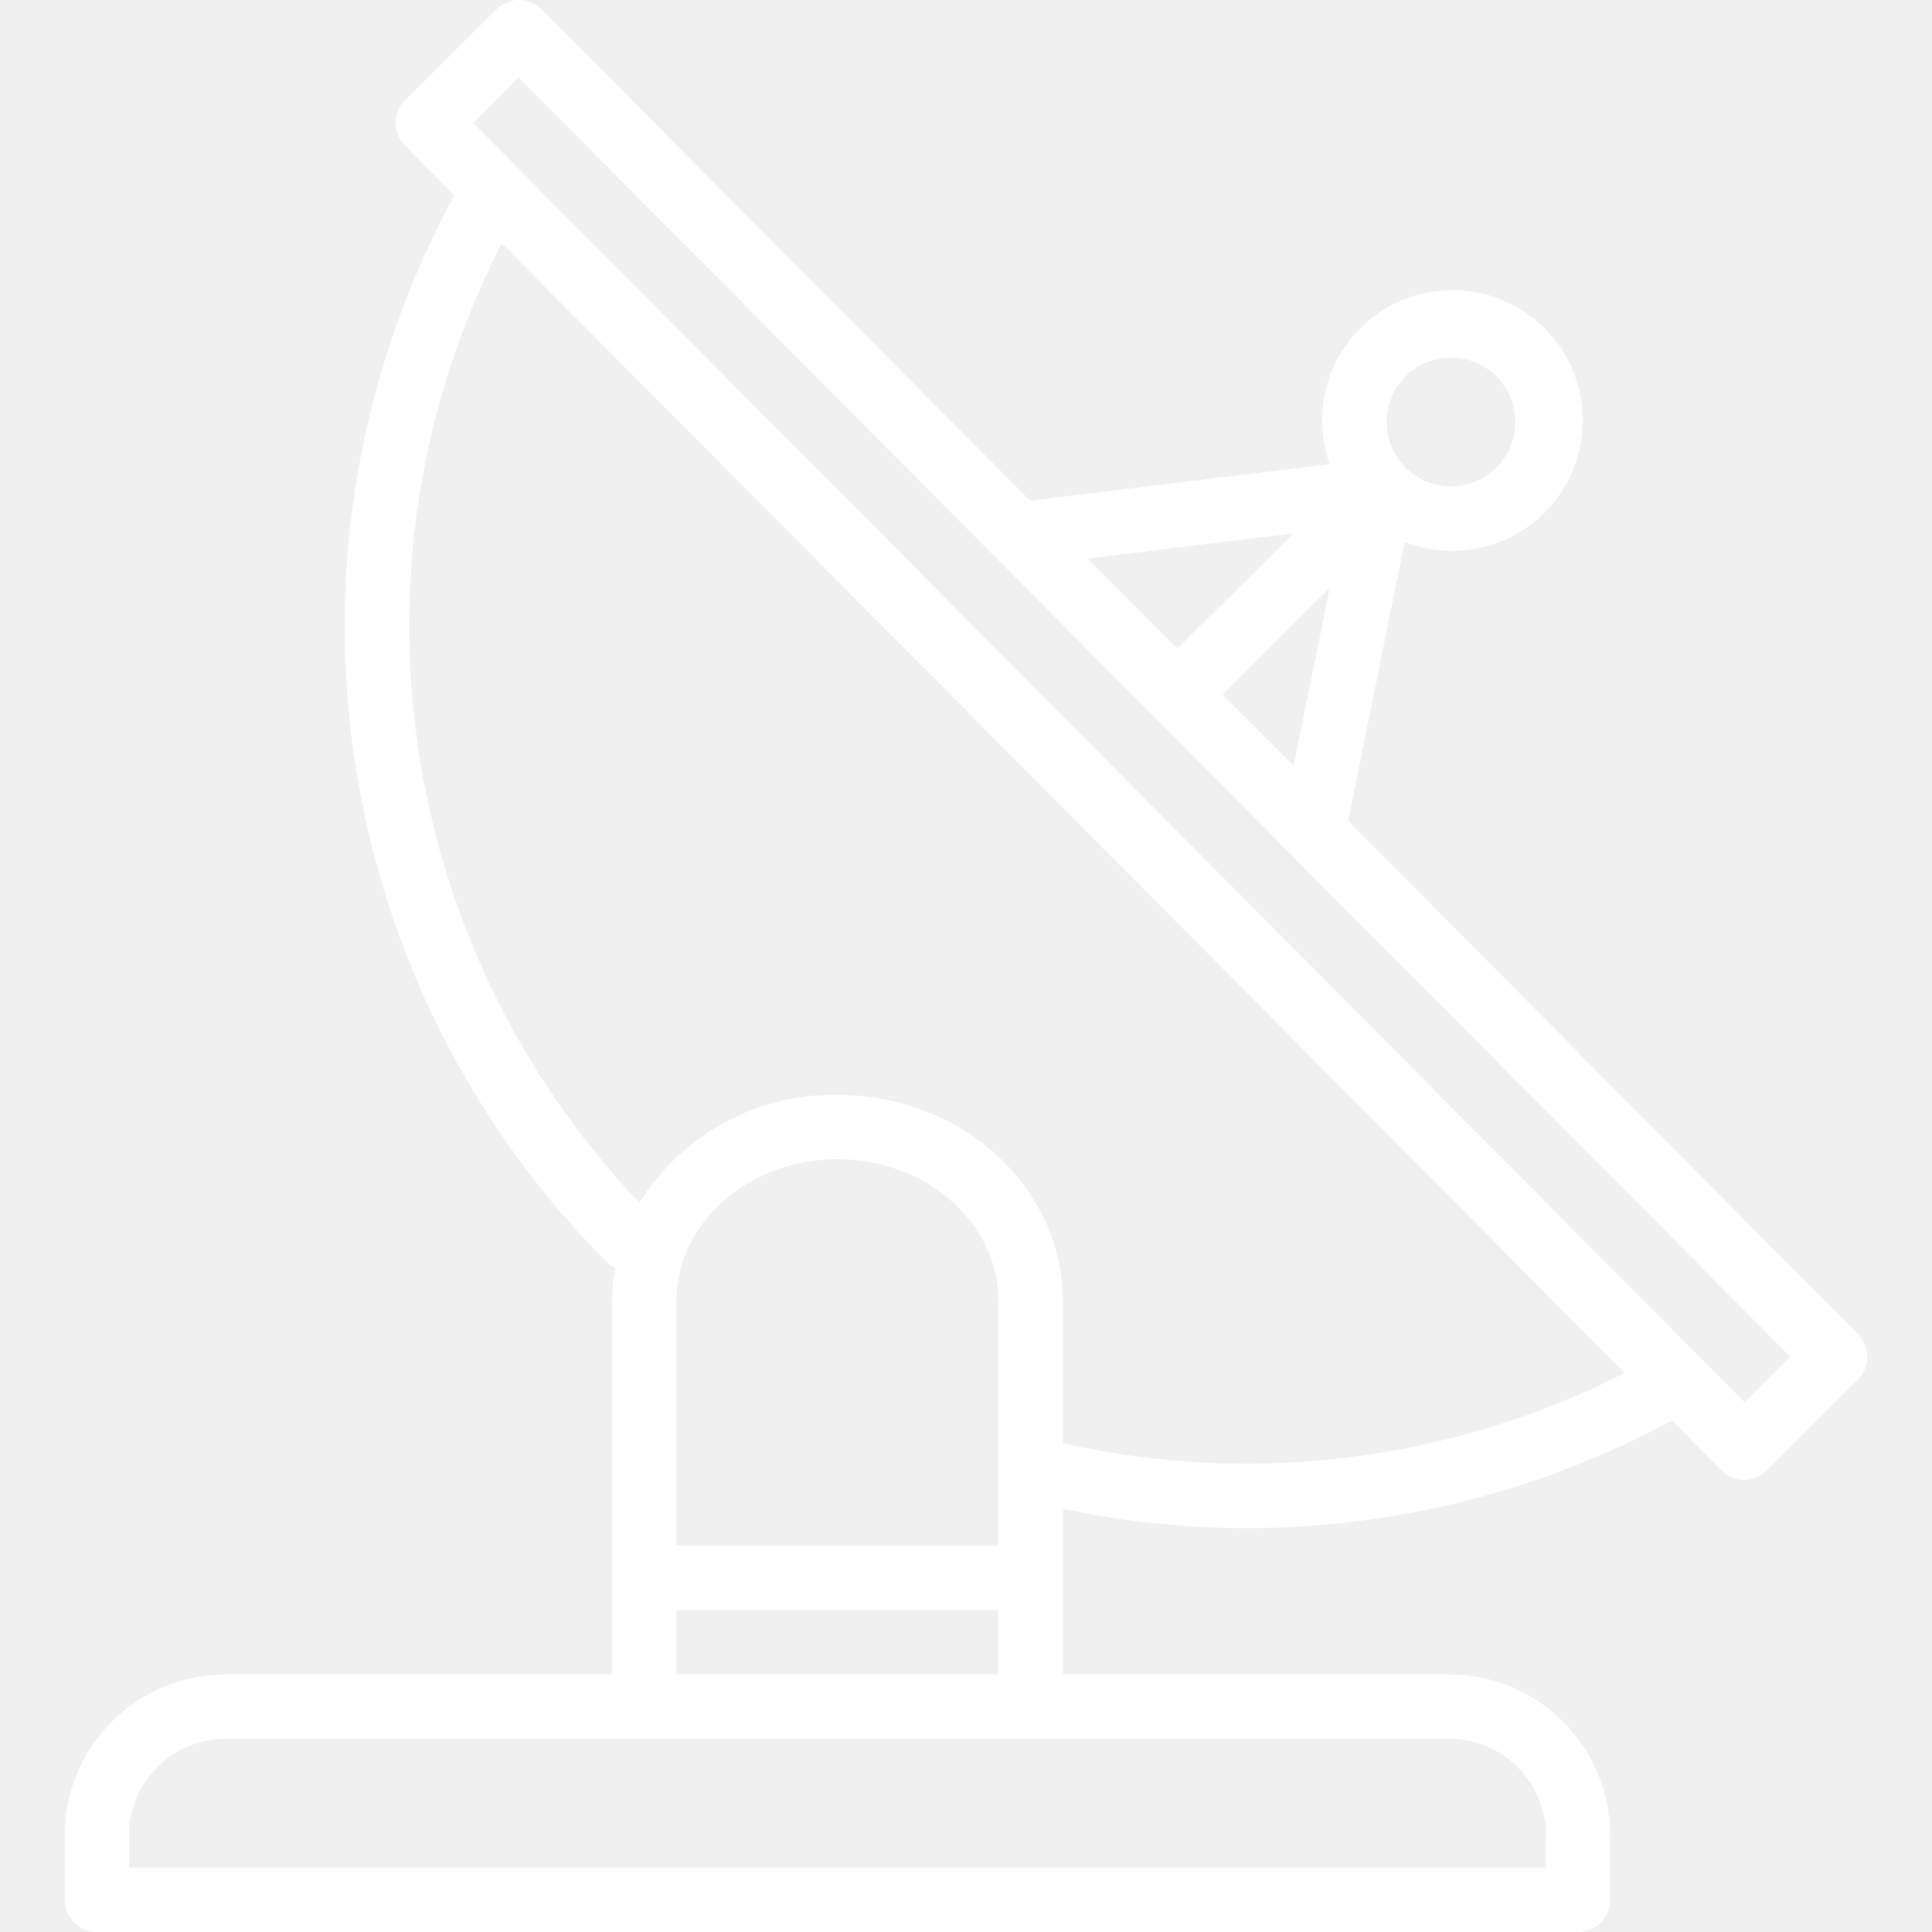
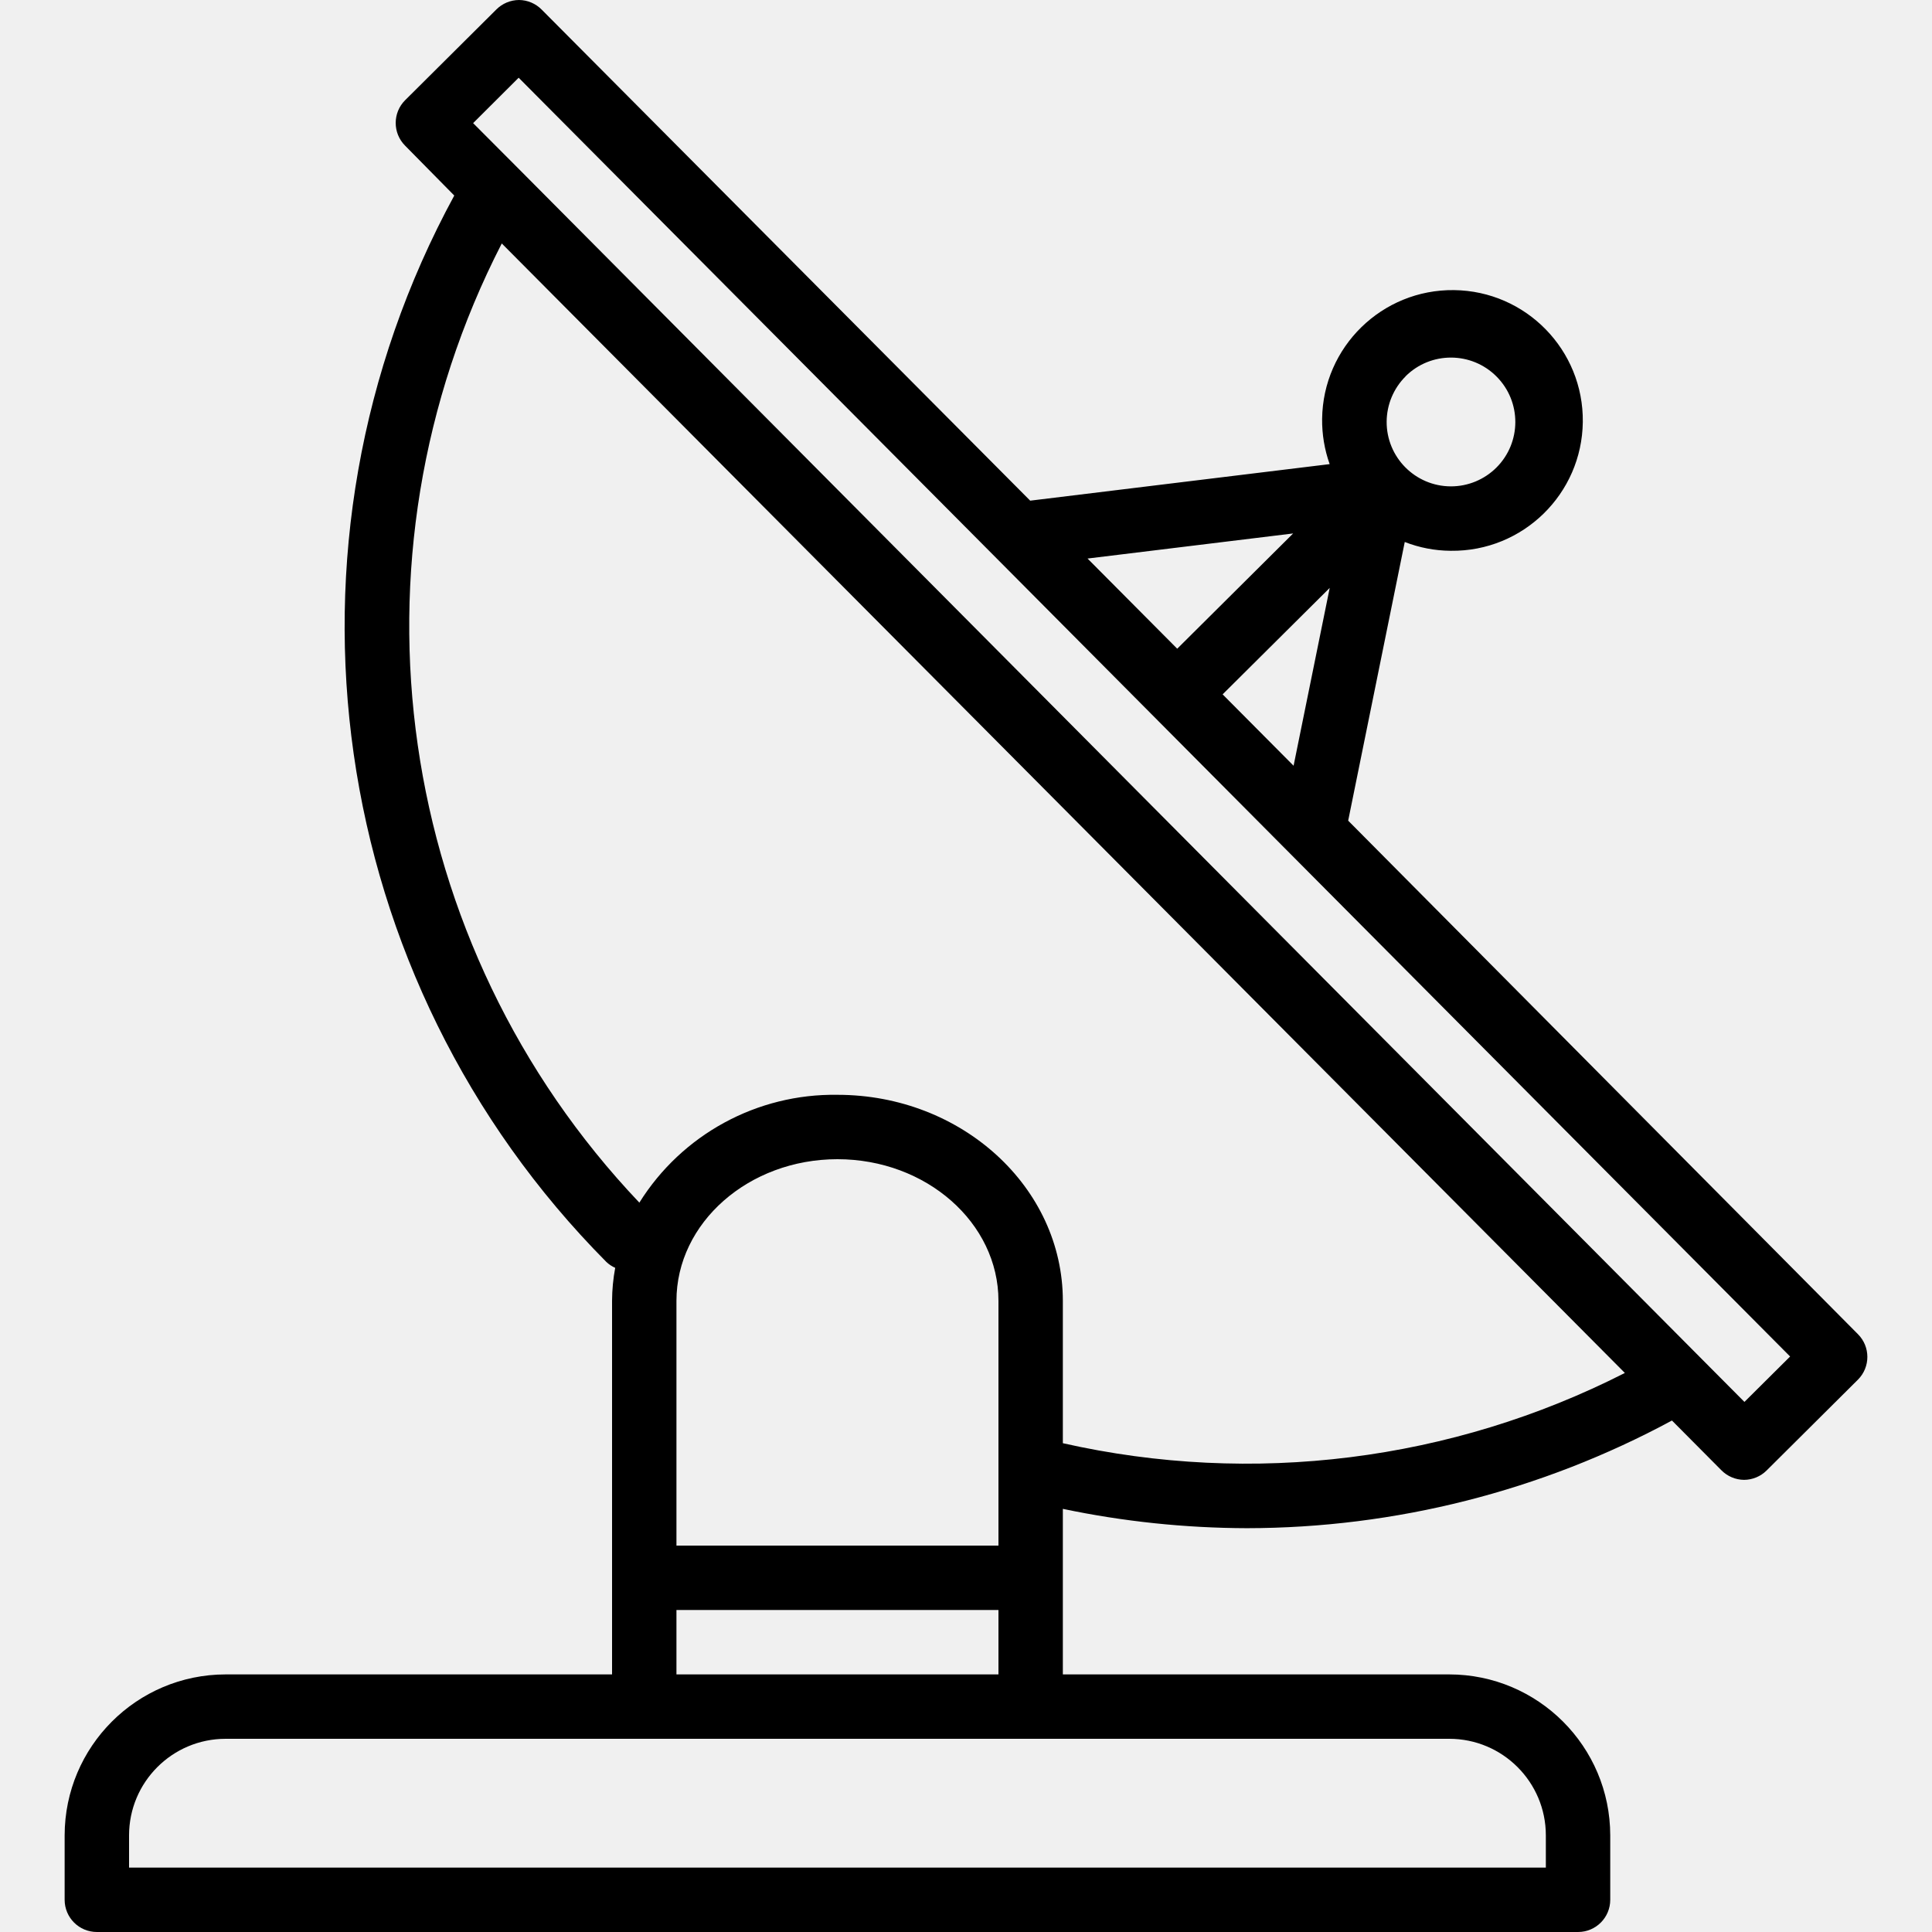
<svg xmlns="http://www.w3.org/2000/svg" width="70" height="70" viewBox="0 0 66 70" fill="none">
-   <path d="M65.316 48.339L46.847 29.734L48.897 19.637C49.426 19.844 49.988 19.952 50.556 19.956H50.57C53.178 19.987 55.317 17.897 55.348 15.289C55.379 12.681 53.289 10.542 50.681 10.511C48.073 10.48 45.934 12.569 45.903 15.178C45.897 15.736 45.989 16.291 46.176 16.816L35.326 18.14L17.628 0.35C17.41 0.128 17.114 0.002 16.804 0C16.498 0.002 16.204 0.124 15.987 0.34L12.679 3.63C12.223 4.085 12.223 4.824 12.679 5.279L14.459 7.085C7.562 19.768 9.802 35.474 19.97 45.723C20.064 45.812 20.172 45.884 20.29 45.936C20.216 46.331 20.178 46.732 20.176 47.133V60.667H6.176C2.956 60.67 0.346 63.28 0.342 66.5V68.833C0.342 69.478 0.865 70 1.509 70H55.176C55.82 70 56.342 69.478 56.342 68.833V66.5C56.339 63.28 53.729 60.67 50.509 60.667H36.509V54.669C38.702 55.129 40.937 55.363 43.178 55.369C48.555 55.363 53.846 54.023 58.578 51.468L60.367 53.268C60.584 53.489 60.881 53.615 61.191 53.618C61.497 53.616 61.791 53.494 62.008 53.278L65.316 49.988C65.772 49.533 65.772 48.794 65.316 48.339ZM48.925 13.635C49.838 12.726 51.316 12.73 52.224 13.644C53.133 14.557 53.129 16.035 52.215 16.944C51.778 17.378 51.186 17.623 50.569 17.622H50.562C49.274 17.616 48.234 16.566 48.241 15.277C48.245 14.66 48.492 14.07 48.929 13.635H48.925ZM46.178 21.301L44.869 27.744L42.298 25.158L46.178 21.301ZM44.853 19.328L40.653 23.504L37.404 20.237L44.853 19.328ZM50.509 63C52.442 63 54.009 64.567 54.009 66.5V67.667H2.676V66.5C2.676 64.567 4.243 63 6.176 63H50.509ZM34.176 58.333V60.667H22.509V58.333H34.176ZM22.509 56V47.133C22.509 44.303 25.126 42 28.342 42C31.559 42 34.176 44.303 34.176 47.133V56H22.509ZM36.509 52.29V47.133C36.509 43.016 32.846 39.667 28.342 39.667C25.431 39.622 22.708 41.104 21.165 43.574C12.289 34.225 10.29 20.288 16.18 8.821L56.872 49.745C50.589 52.942 43.386 53.842 36.509 52.29ZM61.204 50.794L59.56 49.141L16.792 6.116L15.142 4.461L16.792 2.816L34.15 20.272C34.158 20.272 34.163 20.287 34.171 20.293L62.859 49.149L61.204 50.794Z" fill="white" />
+   <path d="M65.316 48.339L46.847 29.734L48.897 19.637C49.426 19.844 49.988 19.952 50.556 19.956H50.57C53.178 19.987 55.317 17.897 55.348 15.289C55.379 12.681 53.289 10.542 50.681 10.511C48.073 10.48 45.934 12.569 45.903 15.178C45.897 15.736 45.989 16.291 46.176 16.816L35.326 18.14L17.628 0.35C17.41 0.128 17.114 0.002 16.804 0C16.498 0.002 16.204 0.124 15.987 0.34L12.679 3.63C12.223 4.085 12.223 4.824 12.679 5.279L14.459 7.085C7.562 19.768 9.802 35.474 19.97 45.723C20.064 45.812 20.172 45.884 20.29 45.936C20.216 46.331 20.178 46.732 20.176 47.133V60.667H6.176C2.956 60.67 0.346 63.28 0.342 66.5V68.833C0.342 69.478 0.865 70 1.509 70H55.176C55.82 70 56.342 69.478 56.342 68.833V66.5C56.339 63.28 53.729 60.67 50.509 60.667H36.509V54.669C38.702 55.129 40.937 55.363 43.178 55.369C48.555 55.363 53.846 54.023 58.578 51.468L60.367 53.268C60.584 53.489 60.881 53.615 61.191 53.618C61.497 53.616 61.791 53.494 62.008 53.278L65.316 49.988C65.772 49.533 65.772 48.794 65.316 48.339ZM48.925 13.635C49.838 12.726 51.316 12.73 52.224 13.644C53.133 14.557 53.129 16.035 52.215 16.944C51.778 17.378 51.186 17.623 50.569 17.622H50.562C49.274 17.616 48.234 16.566 48.241 15.277C48.245 14.66 48.492 14.07 48.929 13.635H48.925ZM46.178 21.301L44.869 27.744L42.298 25.158L46.178 21.301ZM44.853 19.328L40.653 23.504L37.404 20.237L44.853 19.328ZM50.509 63C52.442 63 54.009 64.567 54.009 66.5V67.667H2.676V66.5C2.676 64.567 4.243 63 6.176 63H50.509ZM34.176 58.333V60.667H22.509V58.333H34.176ZM22.509 56V47.133C22.509 44.303 25.126 42 28.342 42C31.559 42 34.176 44.303 34.176 47.133V56H22.509ZM36.509 52.29V47.133C36.509 43.016 32.846 39.667 28.342 39.667C25.431 39.622 22.708 41.104 21.165 43.574C12.289 34.225 10.29 20.288 16.18 8.821L56.872 49.745C50.589 52.942 43.386 53.842 36.509 52.29ZM61.204 50.794L59.56 49.141L16.792 6.116L15.142 4.461L16.792 2.816L34.15 20.272C34.158 20.272 34.163 20.287 34.171 20.293L62.859 49.149L61.204 50.794Z" fill="black" />
</svg>
